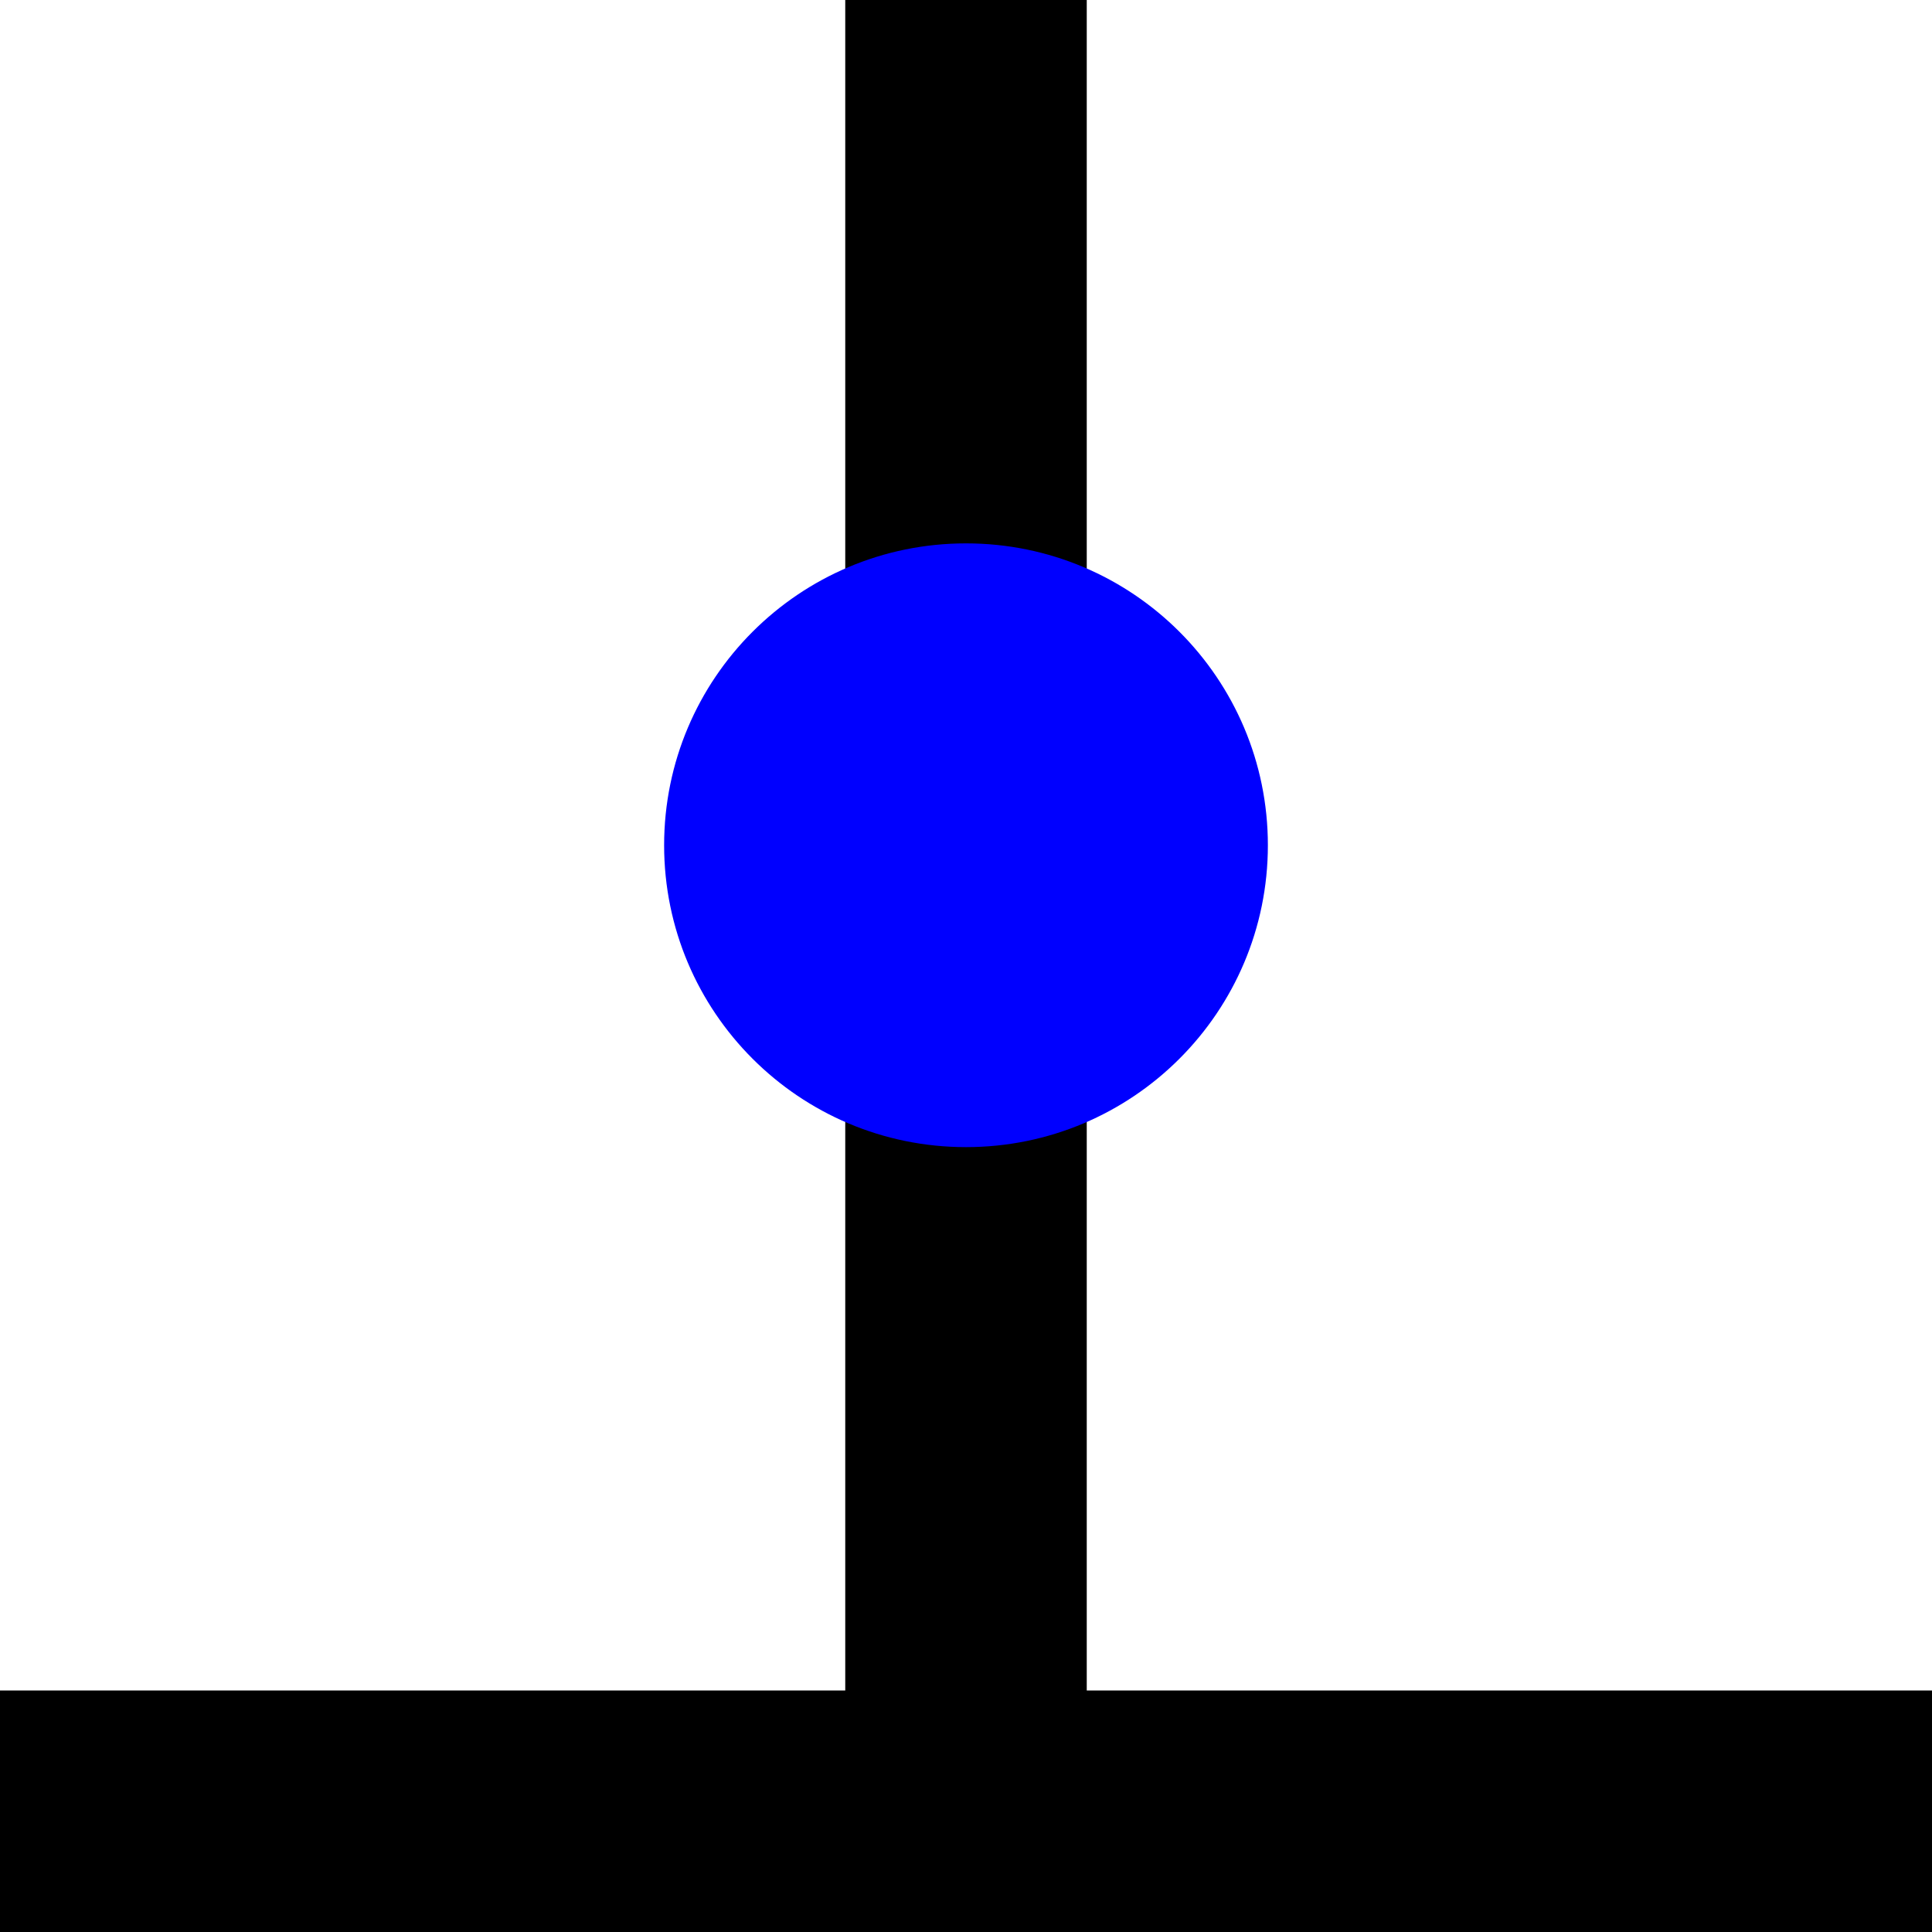
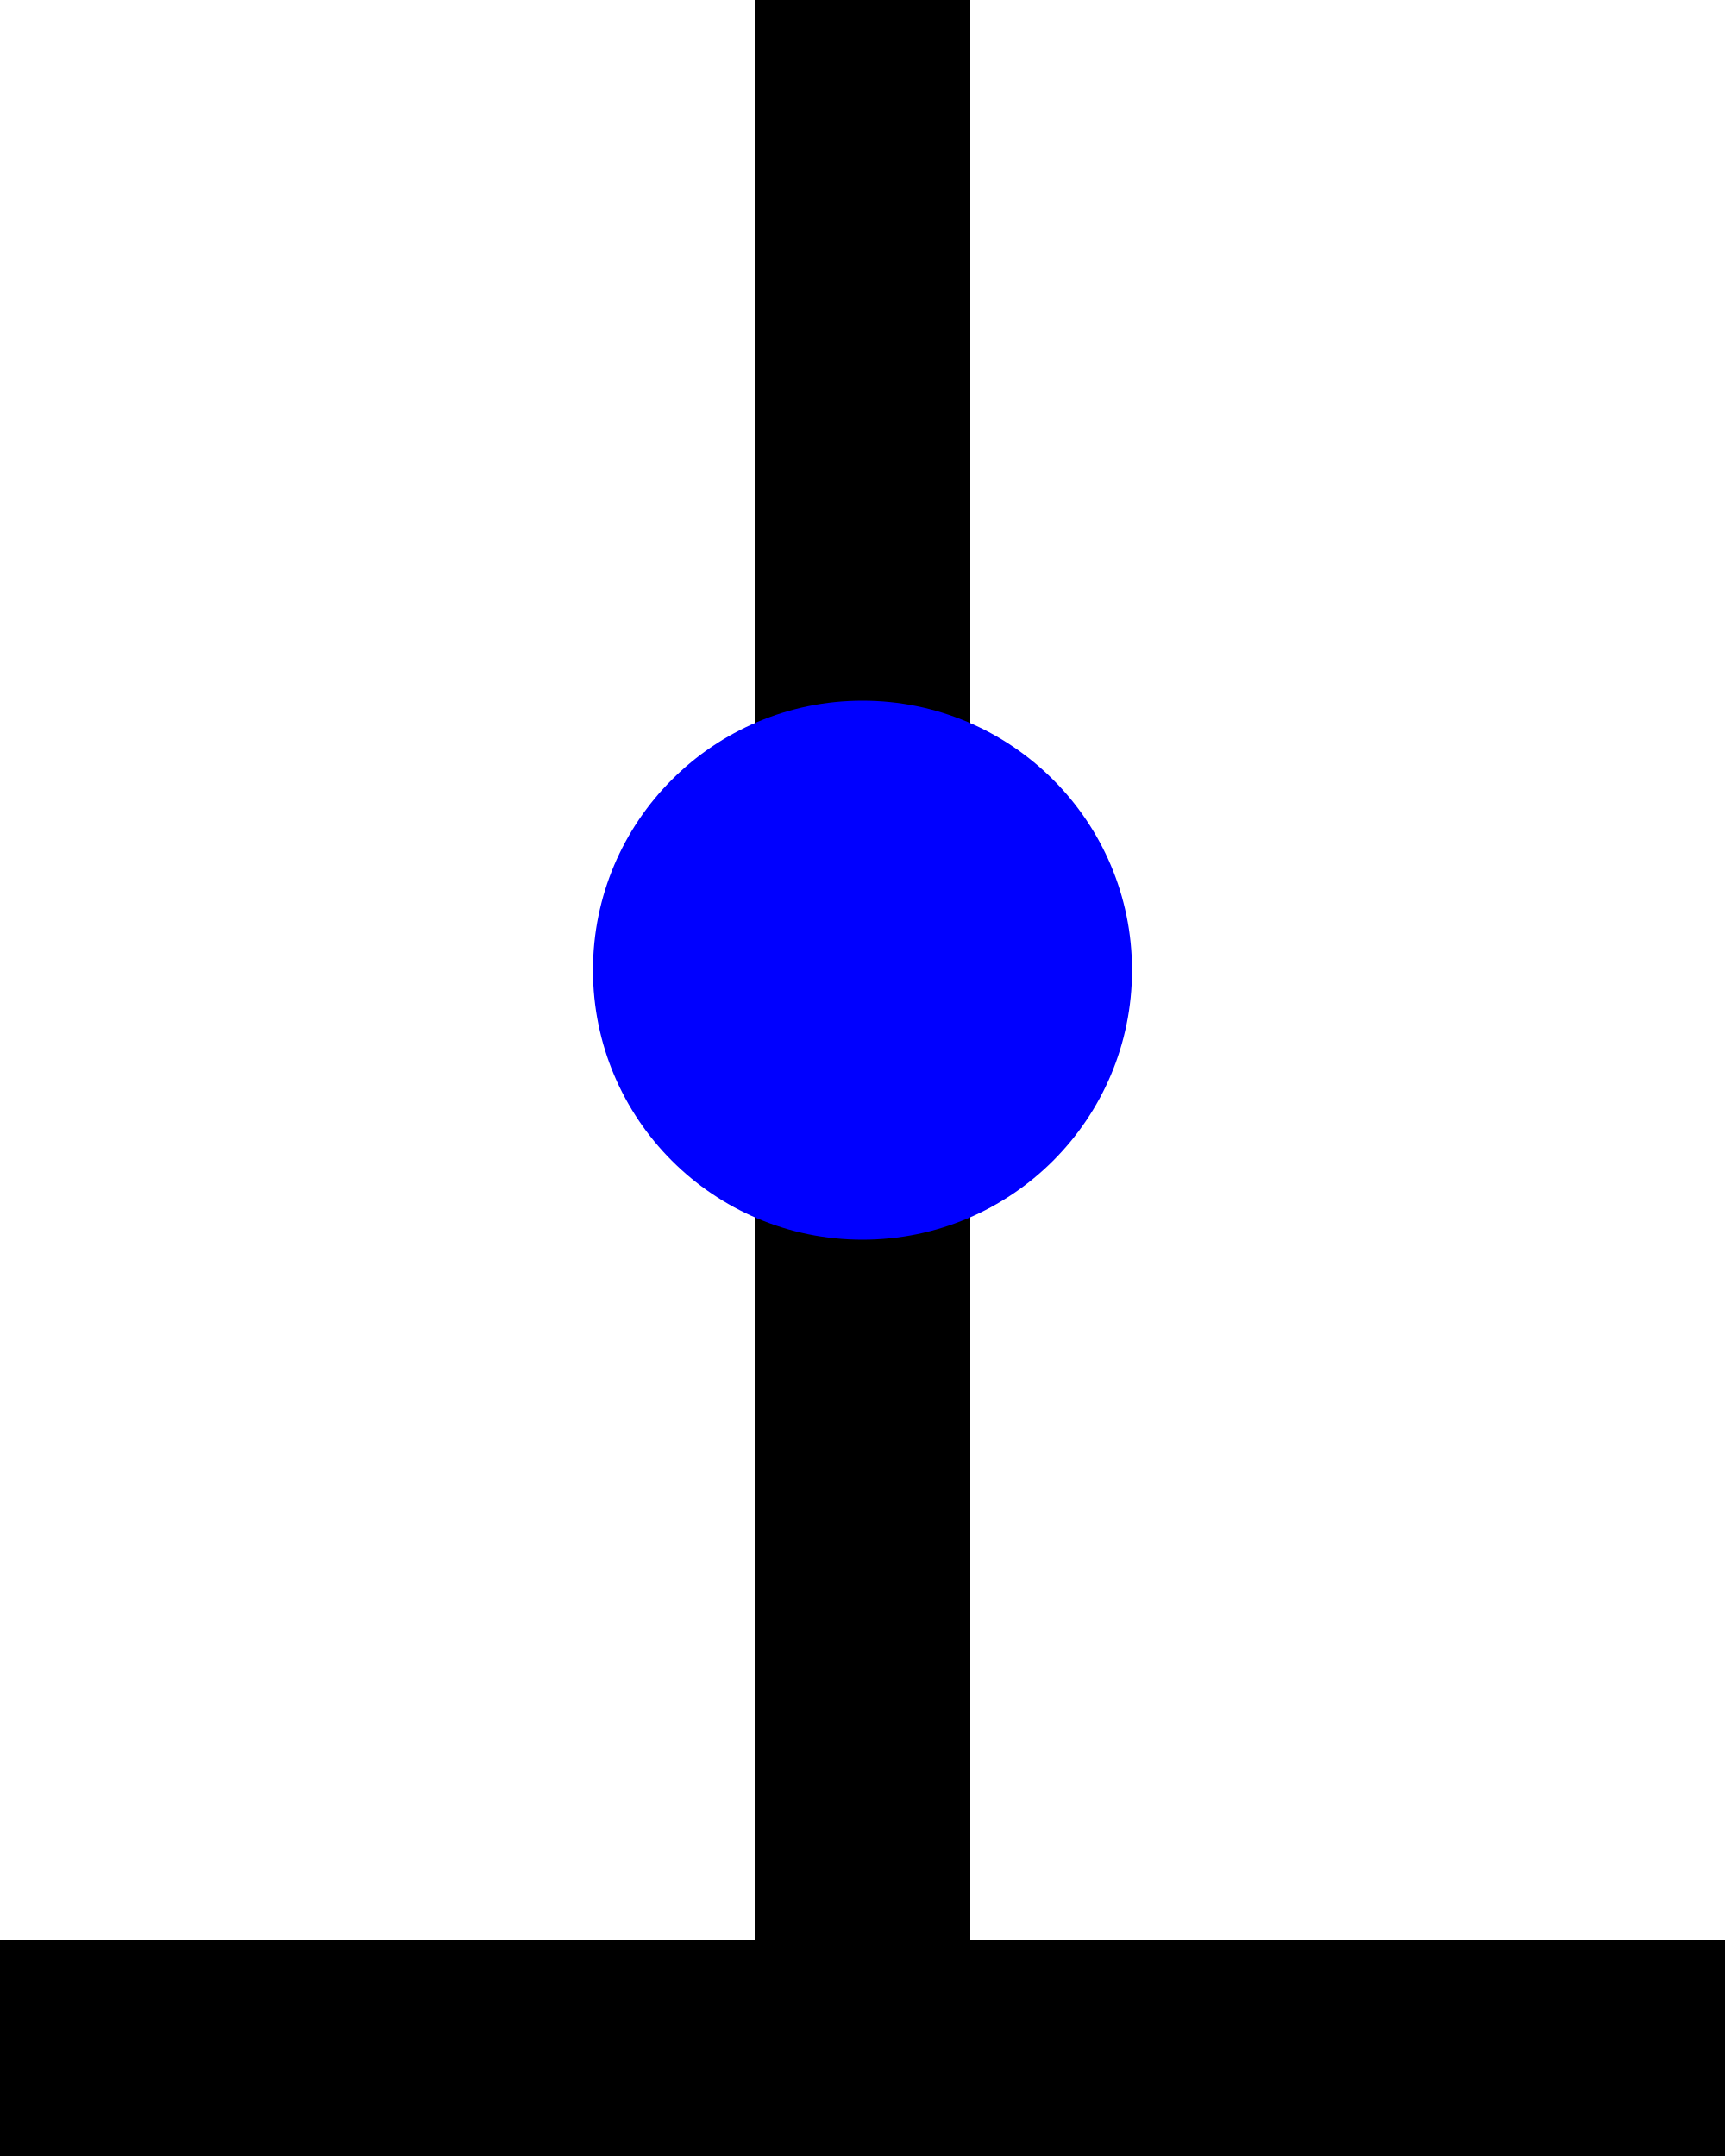
- <svg xmlns="http://www.w3.org/2000/svg" width="32mm" height="32mm" viewBox="0 0 32 32" version="1.1" id="svg8">
+ <svg xmlns="http://www.w3.org/2000/svg" width="32mm" height="40mm" viewBox="0 0 32 40" version="1.1" id="svg8">
  <defs id="defs2" />
-   <g id="layer1" transform="translate(0,-265)">
+   <g id="layer1" transform="translate(0,-257)">
    <rect id="rect7" width="32" height="4" x="0" y="293" style="stroke-width:0.211" />
-     <rect id="rect7-3" width="4" height="32" x="14" y="265" style="stroke-width:0.211" />
-     <circle style="fill:#0000ff;fill-opacity:1;stroke-width:0.174" id="path816" cx="16" cy="279" r="5" />
+     <rect id="rect7-3" width="4" height="40" x="14" y="257" style="stroke-width:0.236" />
+     <circle style="fill:#0000ff;fill-opacity:1;stroke-width:0.174" id="path816" cx="16" cy="275" r="5" />
  </g>
</svg>
